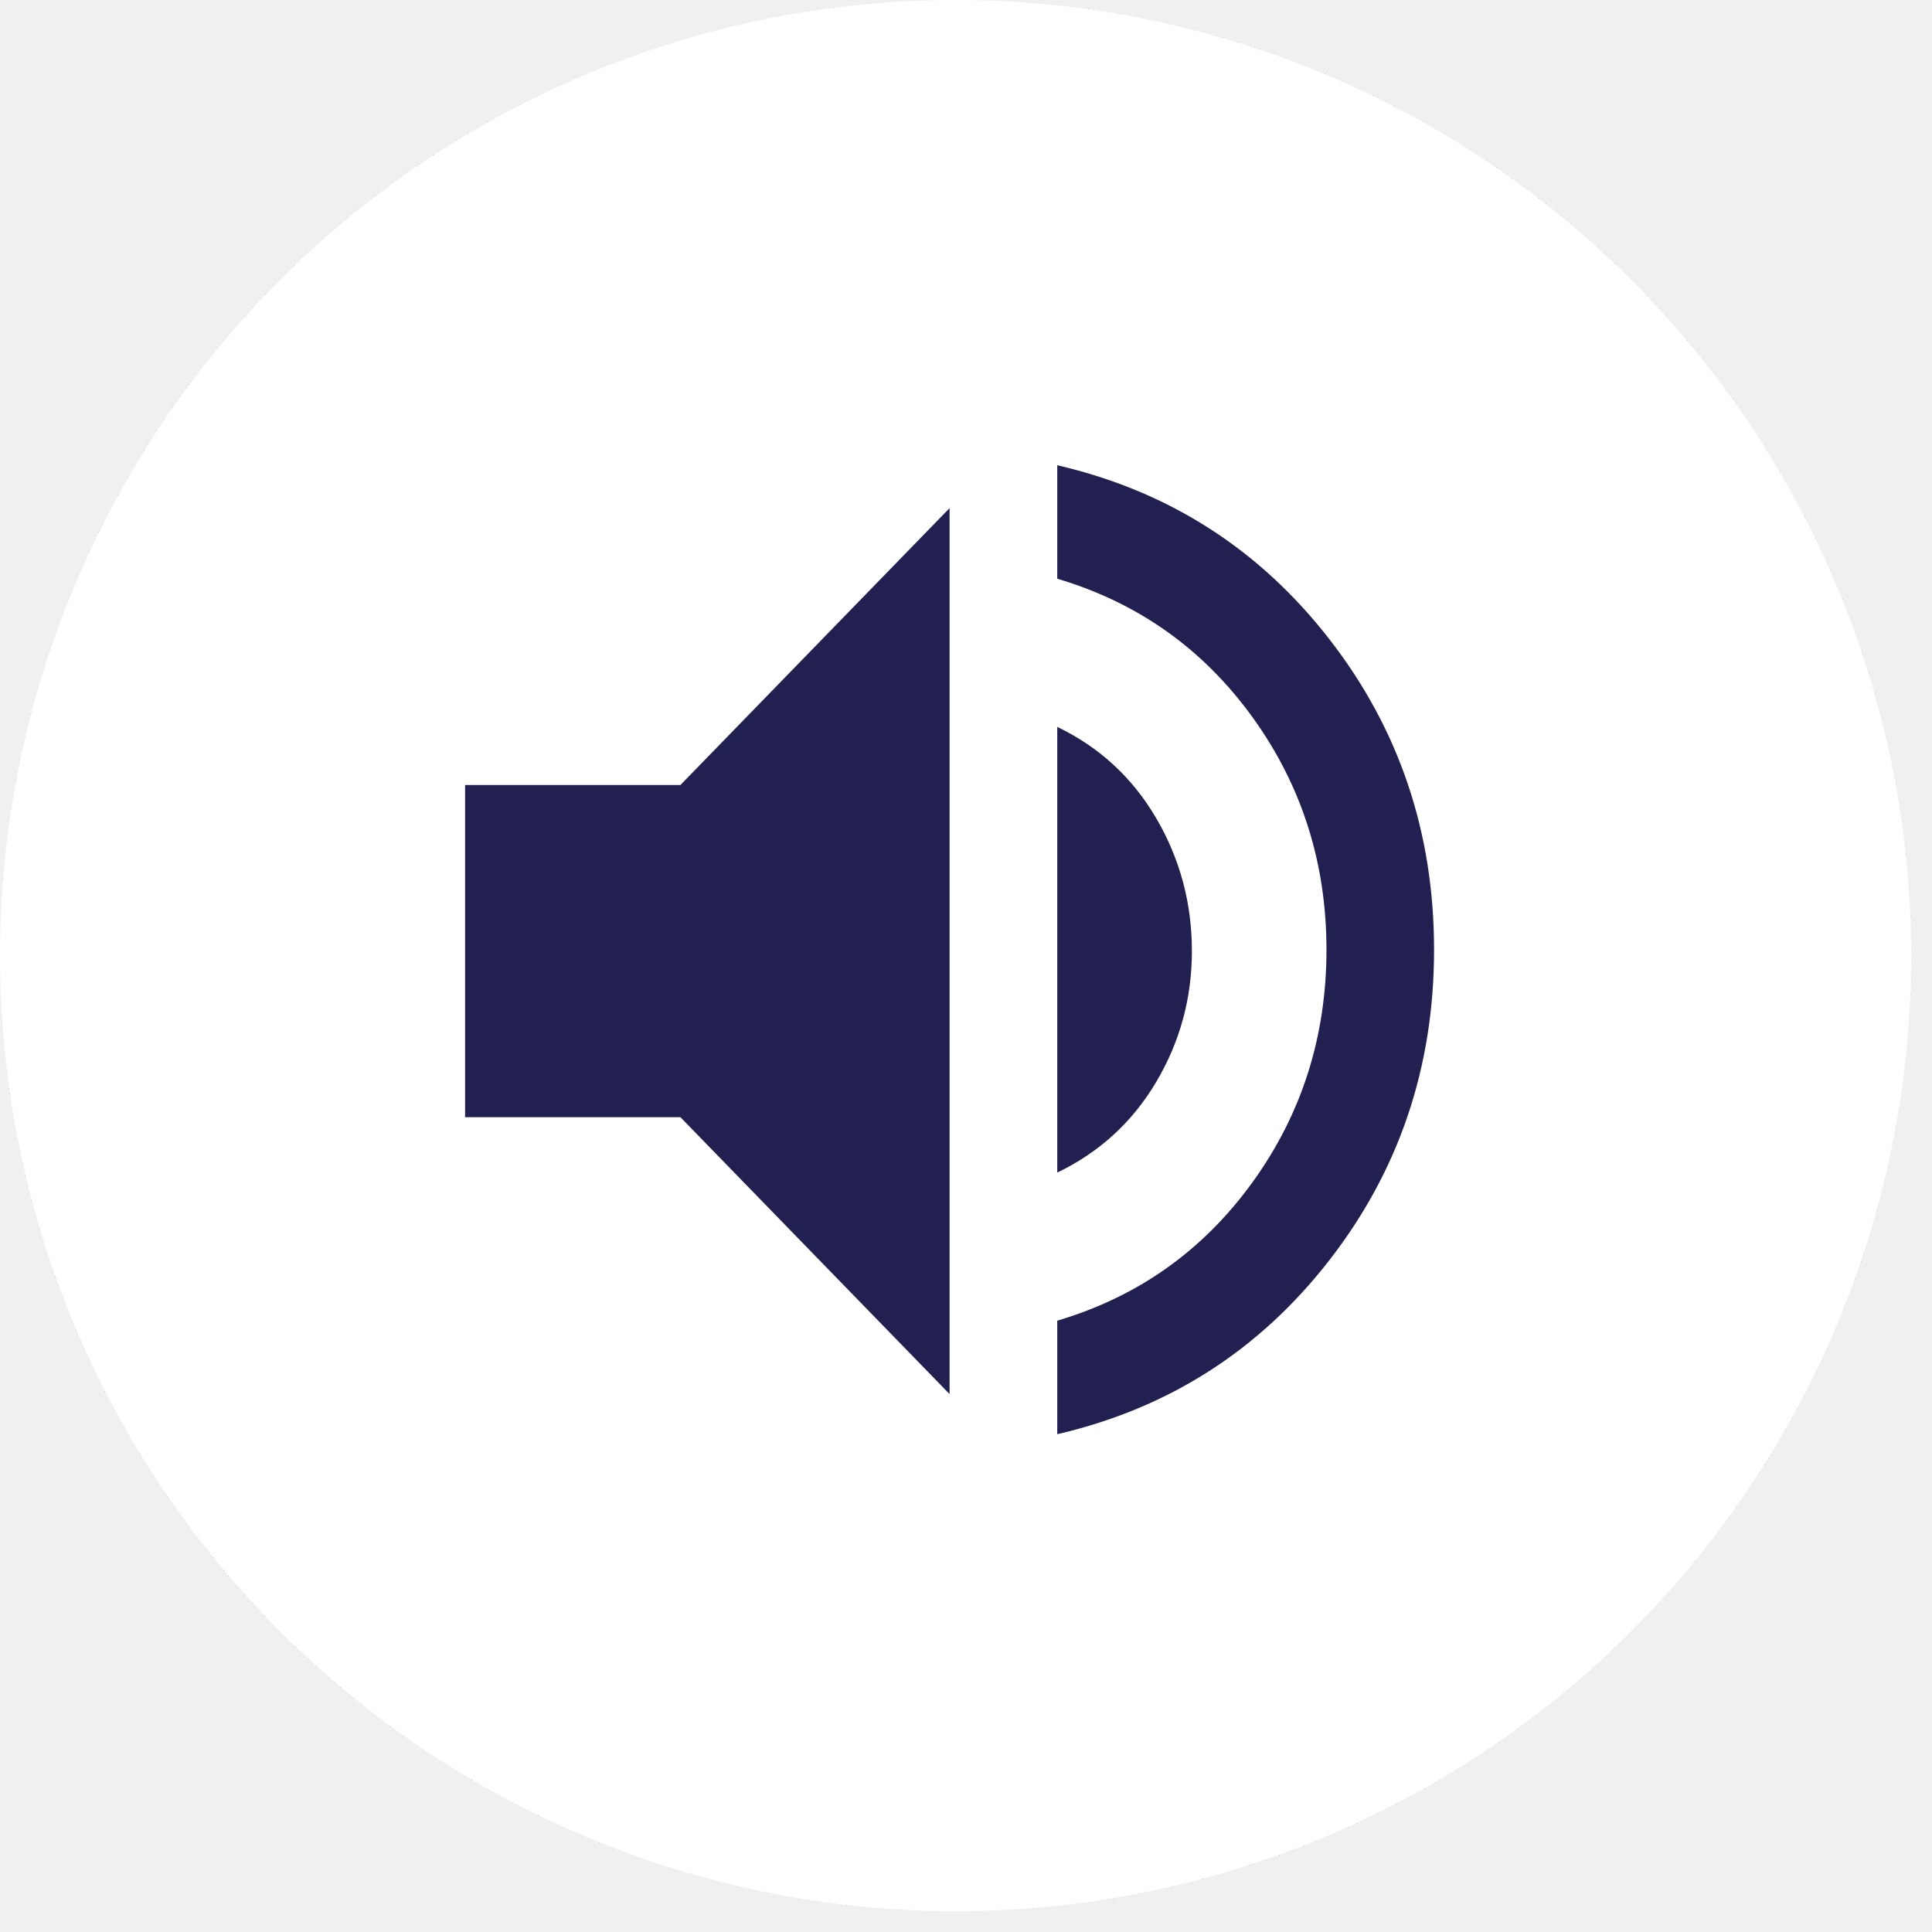
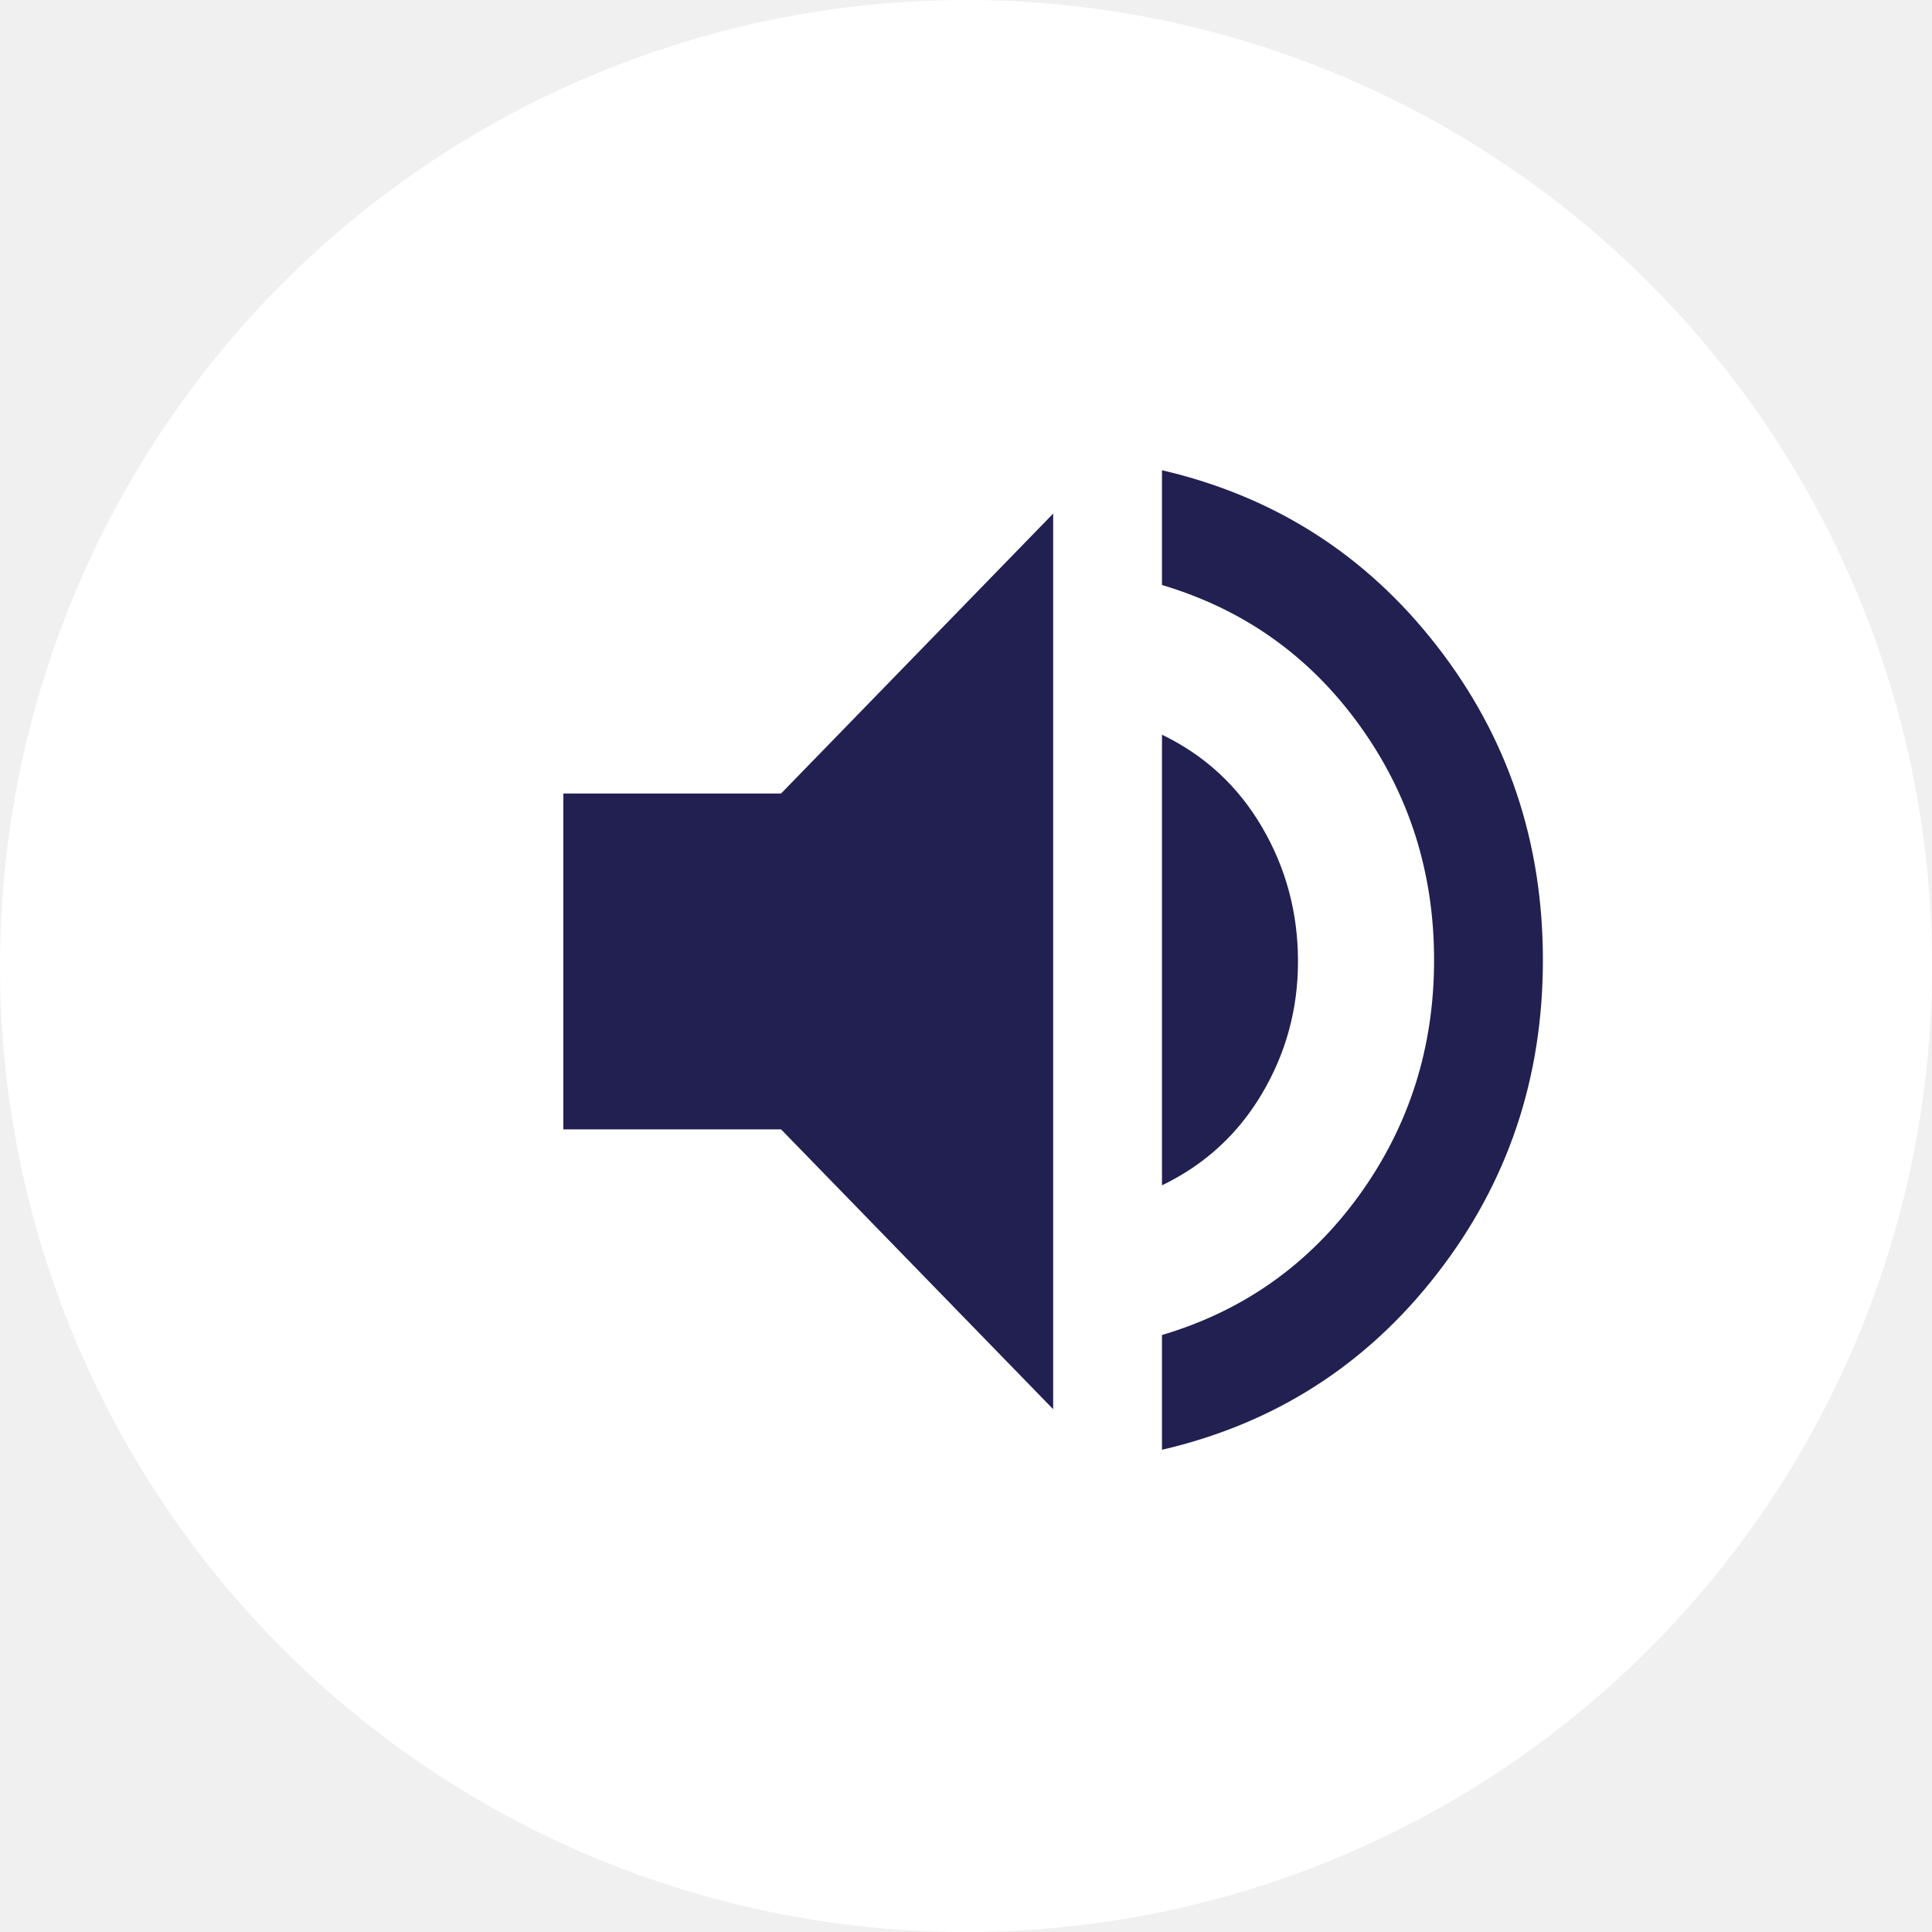
- <svg xmlns="http://www.w3.org/2000/svg" width="26" height="26" viewBox="0 0 26 26" fill="none">
-   <g filter="url(#filter0_d_309_9)">
-     <path d="M12.86 0C9.45 0 6.177 1.356 3.768 3.767C1.356 6.178 0.001 9.449 0 12.86C0 16.269 1.356 19.543 3.768 21.953C6.177 24.364 9.45 25.72 12.86 25.72C16.27 25.72 19.543 24.364 21.952 21.953C24.364 19.543 25.72 16.269 25.72 12.86C25.72 9.451 24.364 6.177 21.952 3.767C19.543 1.356 16.27 0 12.86 0Z" fill="white" />
-   </g>
-   <path d="M14.228 19.301V17.773C15.315 17.451 16.19 16.83 16.855 15.911C17.519 14.992 17.851 13.948 17.851 12.781C17.851 11.614 17.519 10.57 16.855 9.651C16.19 8.732 15.315 8.111 14.228 7.788V6.261C15.726 6.608 16.945 7.388 17.887 8.598C18.829 9.809 19.299 11.204 19.299 12.781C19.299 14.358 18.829 15.752 17.887 16.963C16.945 18.174 15.726 18.953 14.228 19.301ZM6.259 15.035V10.564H9.157L12.779 6.838V18.761L9.157 15.035H6.259ZM14.228 15.78V9.782C14.796 10.055 15.24 10.465 15.56 11.011C15.88 11.558 16.04 12.154 16.04 12.8C16.04 13.433 15.88 14.02 15.56 14.56C15.24 15.1 14.796 15.507 14.228 15.78Z" fill="#221F51" />
-   <defs>
-     <filter id="filter0_d_309_9" x="0" y="0" width="25.72" height="25.72" filterUnits="userSpaceOnUse" color-interpolation-filters="sRGB">
-       <feFlood flood-opacity="0" result="BackgroundImageFix" />
-       <feColorMatrix in="SourceAlpha" type="matrix" values="0 0 0 0 0 0 0 0 0 0 0 0 0 0 0 0 0 0 127 0" result="hardAlpha" />
-       <feOffset />
-       <feComposite in2="hardAlpha" operator="out" />
-       <feColorMatrix type="matrix" values="0 0 0 0 0 0 0 0 0 0 0 0 0 0 0 0 0 0 0.54 0" />
-       <feBlend mode="normal" in2="BackgroundImageFix" result="effect1_dropShadow_309_9" />
-       <feBlend mode="normal" in="SourceGraphic" in2="effect1_dropShadow_309_9" result="shape" />
-     </filter>
-   </defs>
+ <svg xmlns="http://www.w3.org/2000/svg" width="25" height="25" viewBox="0 0 25 25" fill="none">
+   <path d="M12.5 0C9.186 0 6.004 1.318 3.662 3.661C1.318 6.005 0.001 9.185 0 12.5C0 15.814 1.318 18.995 3.662 21.339C6.004 23.682 9.186 25 12.5 25C15.815 25 18.996 23.682 21.338 21.339C23.682 18.995 25 15.814 25 12.5C25 9.186 23.682 6.004 21.338 3.661C18.996 1.318 15.815 0 12.5 0Z" fill="white" />
+   <path d="M15.036 18.76V17.275C16.092 16.962 16.943 16.358 17.589 15.465C18.234 14.571 18.557 13.557 18.557 12.423C18.557 11.288 18.234 10.274 17.589 9.381C16.943 8.487 16.092 7.884 15.036 7.57V6.085C16.491 6.423 17.677 7.18 18.592 8.357C19.508 9.534 19.965 10.889 19.965 12.423C19.965 13.956 19.508 15.311 18.592 16.487C17.677 17.665 16.491 18.422 15.036 18.76ZM7.29 14.614V10.268H10.107L13.628 6.646V18.235L10.107 14.614H7.29ZM15.036 15.338V9.507C15.588 9.773 16.019 10.171 16.33 10.702C16.641 11.233 16.796 11.813 16.796 12.441C16.796 13.056 16.641 13.627 16.33 14.152C16.019 14.677 15.588 15.072 15.036 15.338Z" fill="#221F51" />
</svg>
